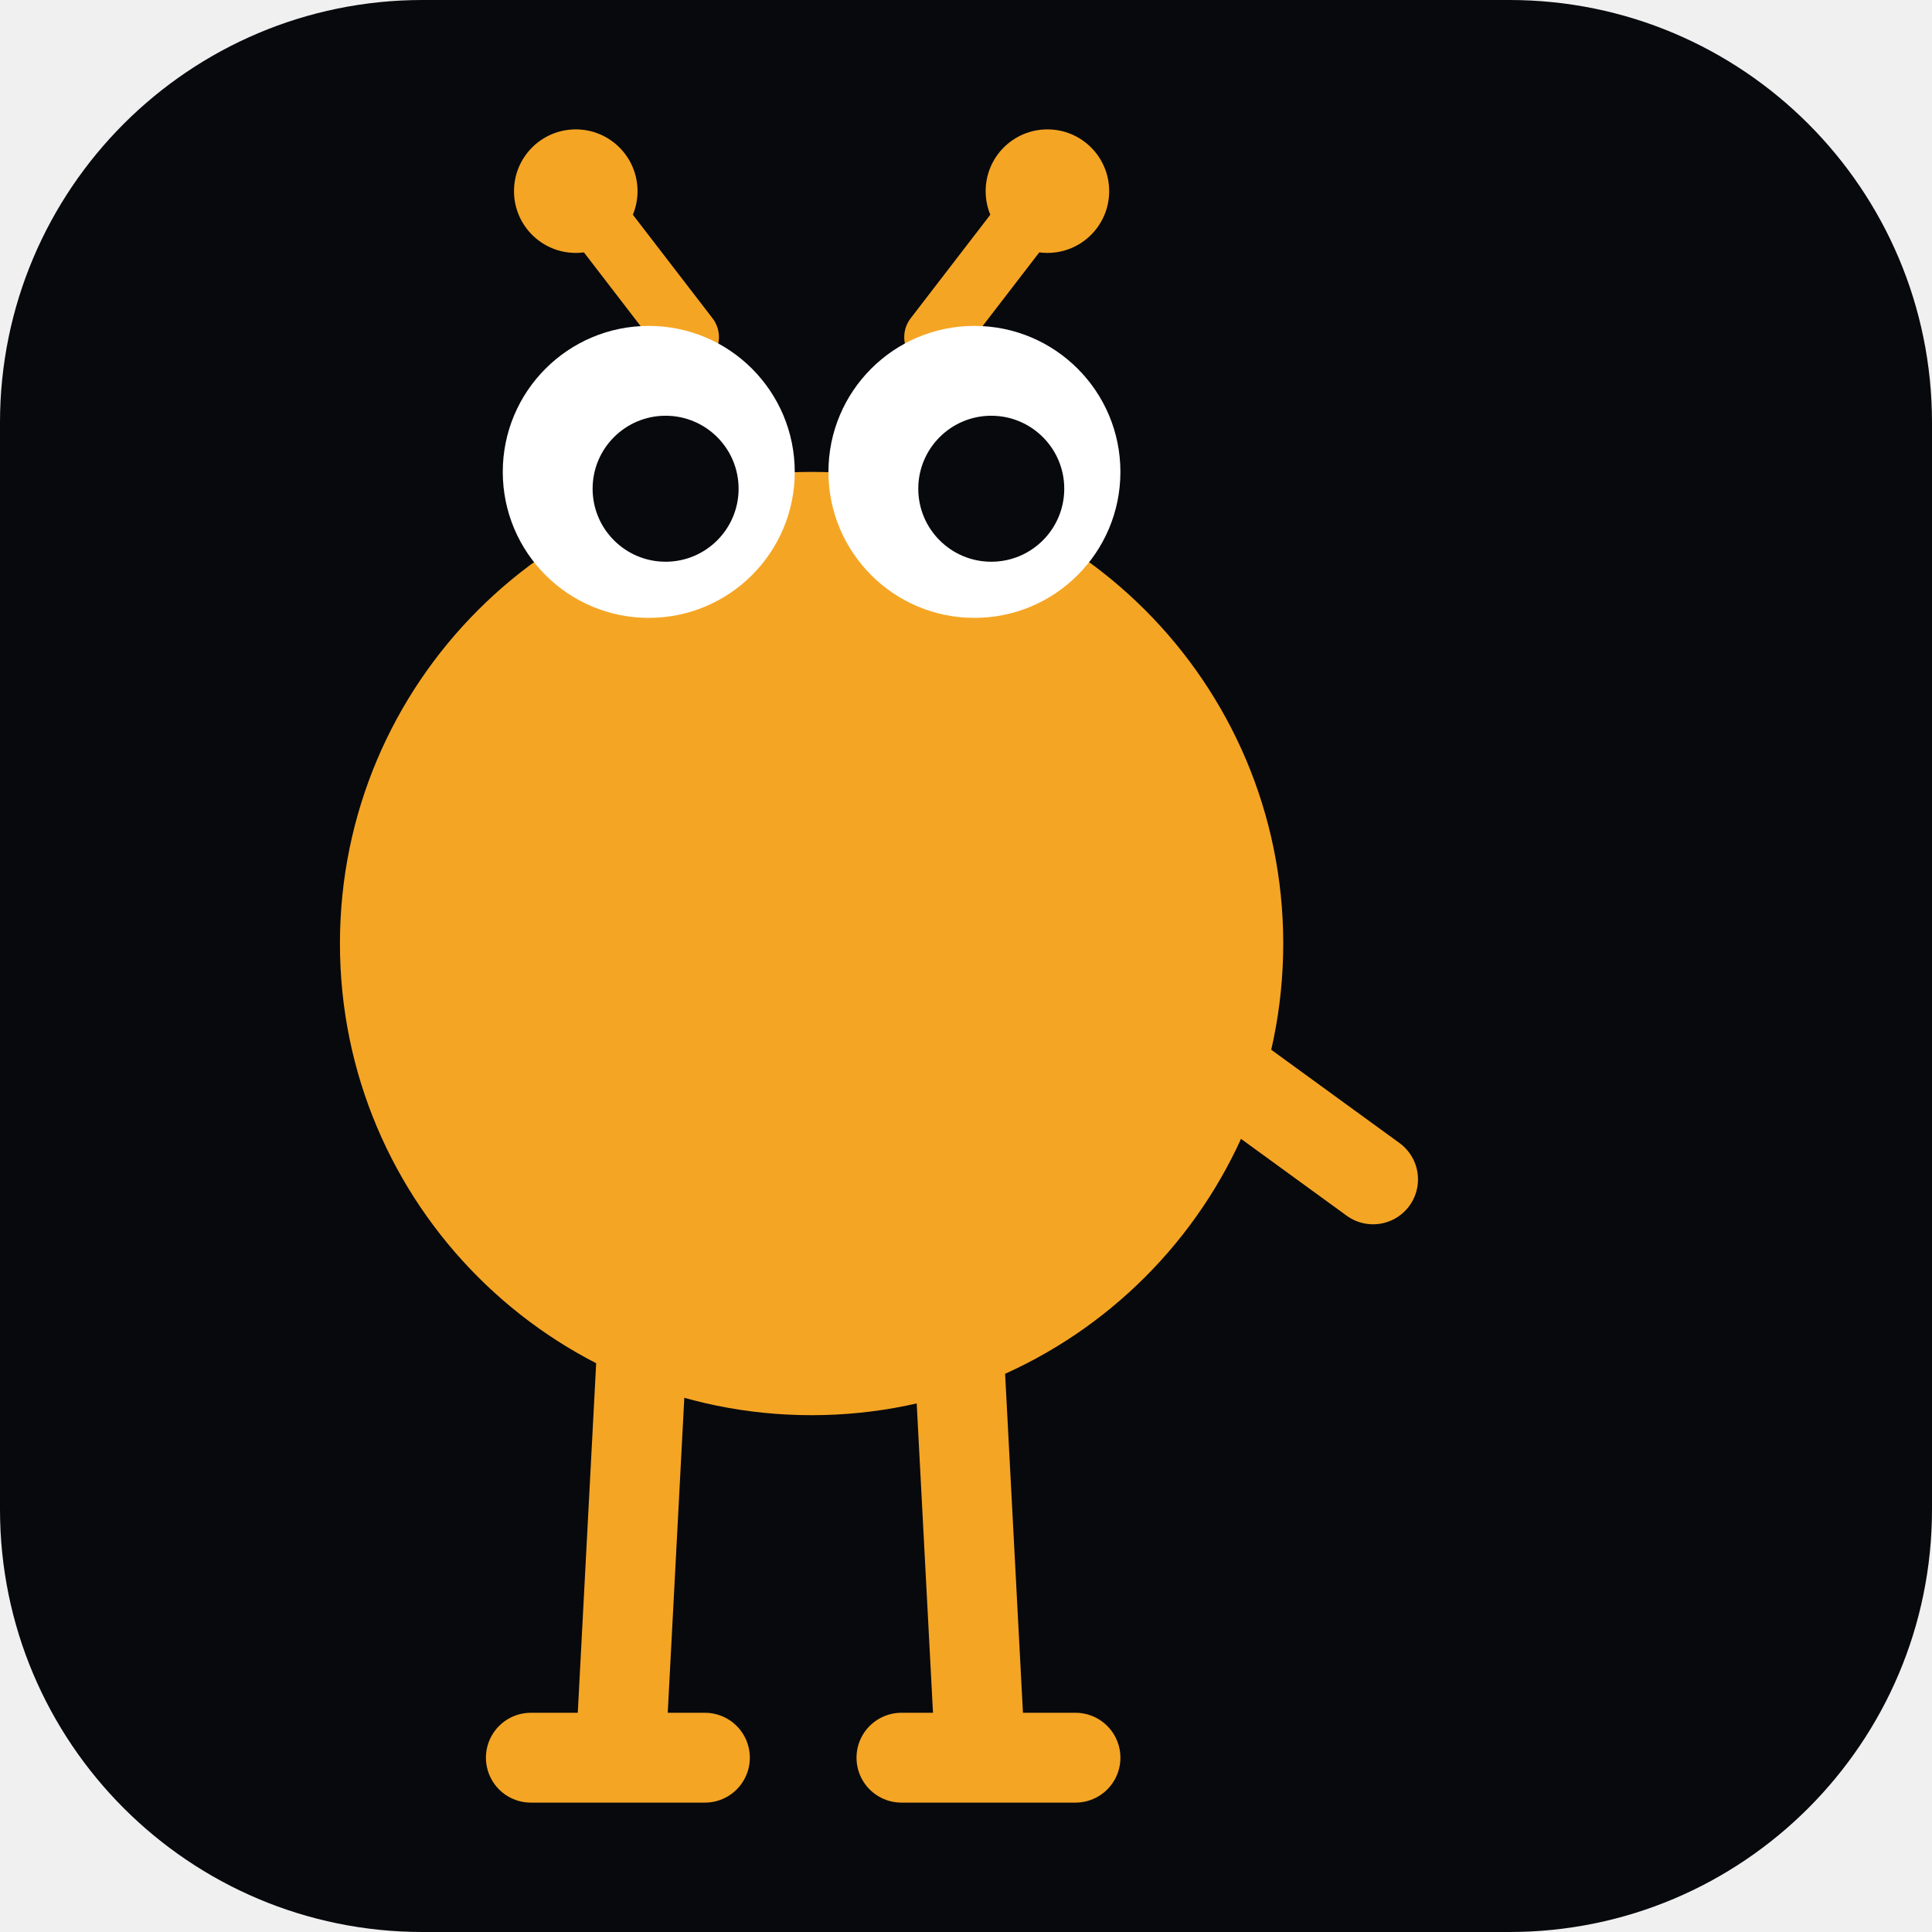
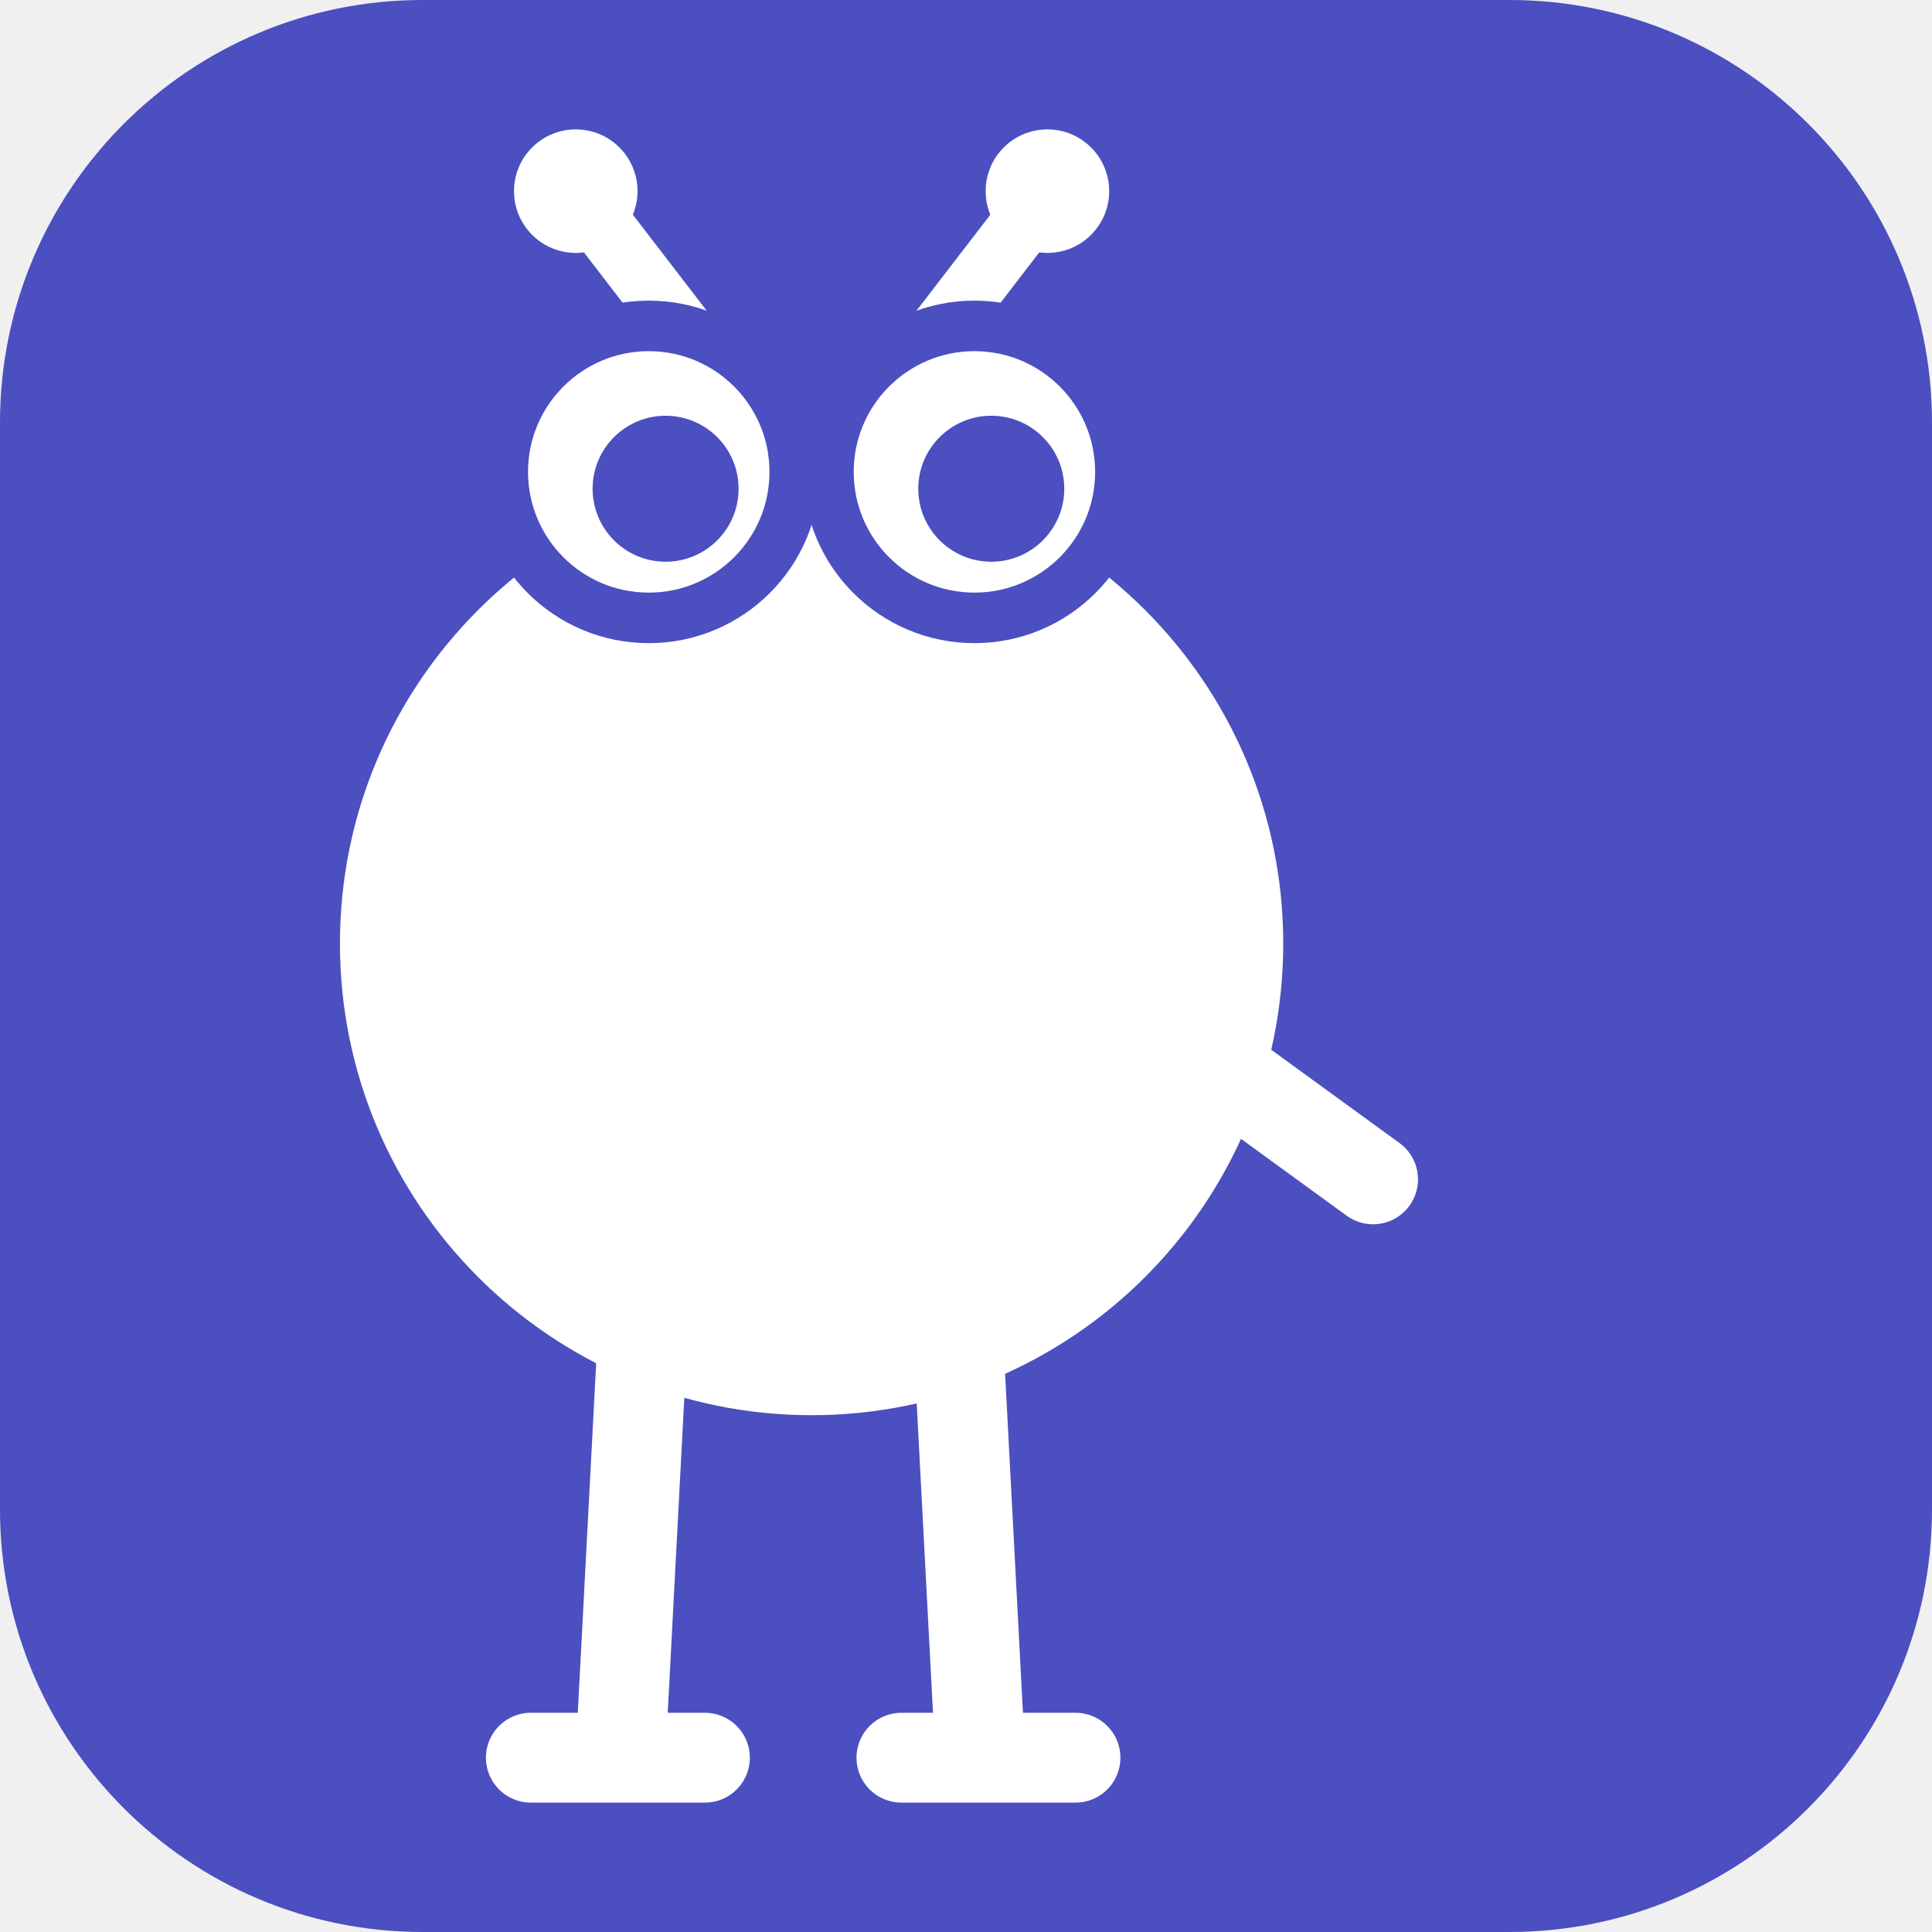
<svg xmlns="http://www.w3.org/2000/svg" viewBox="0 0 32 32">
-   <rect width="32" height="32" rx="7" fill="#08090D" />
-   <g transform="translate(16 16) scale(0.93) translate(-18.75 -16.6)" fill="#F5A524" stroke="#F5A524" stroke-width="1.6" stroke-linecap="round">
+   <rect width="32" height="32" rx="7" fill="#4b4fc0" />
+   <g transform="translate(16 16) scale(0.93) translate(-18.75 -16.6)" fill="#ffffff" stroke="#ffffff" stroke-width="1.6" stroke-linecap="round">
    <g>
      <line x1="13" y1="23" x2="12.6" y2="30.6" />
      <line x1="11" y1="30.7" x2="14.1" y2="30.7" />
    </g>
    <g>
      <line x1="18.6" y1="23" x2="19" y2="30.6" />
      <line x1="17.6" y1="30.7" x2="20.7" y2="30.7" />
    </g>
    <line x1="21.6" y1="17.2" x2="26" y2="20.4" />
    <g stroke-width="1.1">
      <line x1="13.8" y1="5.4" x2="11.8" y2="2.8" />
      <circle cx="11.8" cy="2.8" r="1.1" stroke="none" />
      <line x1="18.2" y1="5.4" x2="20.2" y2="2.8" />
      <circle cx="20.2" cy="2.8" r="1.1" stroke="none" />
    </g>
    <circle cx="16" cy="16.2" r="8.4" stroke="none" />
    <path d="M14.4 18.2 L17.6 18.2 L16 21.6 Z" stroke="none" />
    <g stroke="none">
-       <circle cx="13.1" cy="7.8" r="2.6" fill="#fff" />
-       <circle cx="18.9" cy="7.8" r="2.6" fill="#fff" />
-       <circle cx="13.4" cy="8.1" r="1.3" fill="#08090D" />
-       <circle cx="19.2" cy="8.1" r="1.3" fill="#08090D" />
+       <circle cx="13.1" cy="7.8" r="2.6" fill="#ffffff" stroke="#4b4fc0" stroke-width="0.9" />
+       <circle cx="18.9" cy="7.8" r="2.6" fill="#ffffff" stroke="#4b4fc0" stroke-width="0.9" />
+       <circle cx="13.4" cy="8.1" r="1.3" fill="#4b4fc0" />
+       <circle cx="19.2" cy="8.1" r="1.3" fill="#4b4fc0" />
    </g>
  </g>
</svg>
